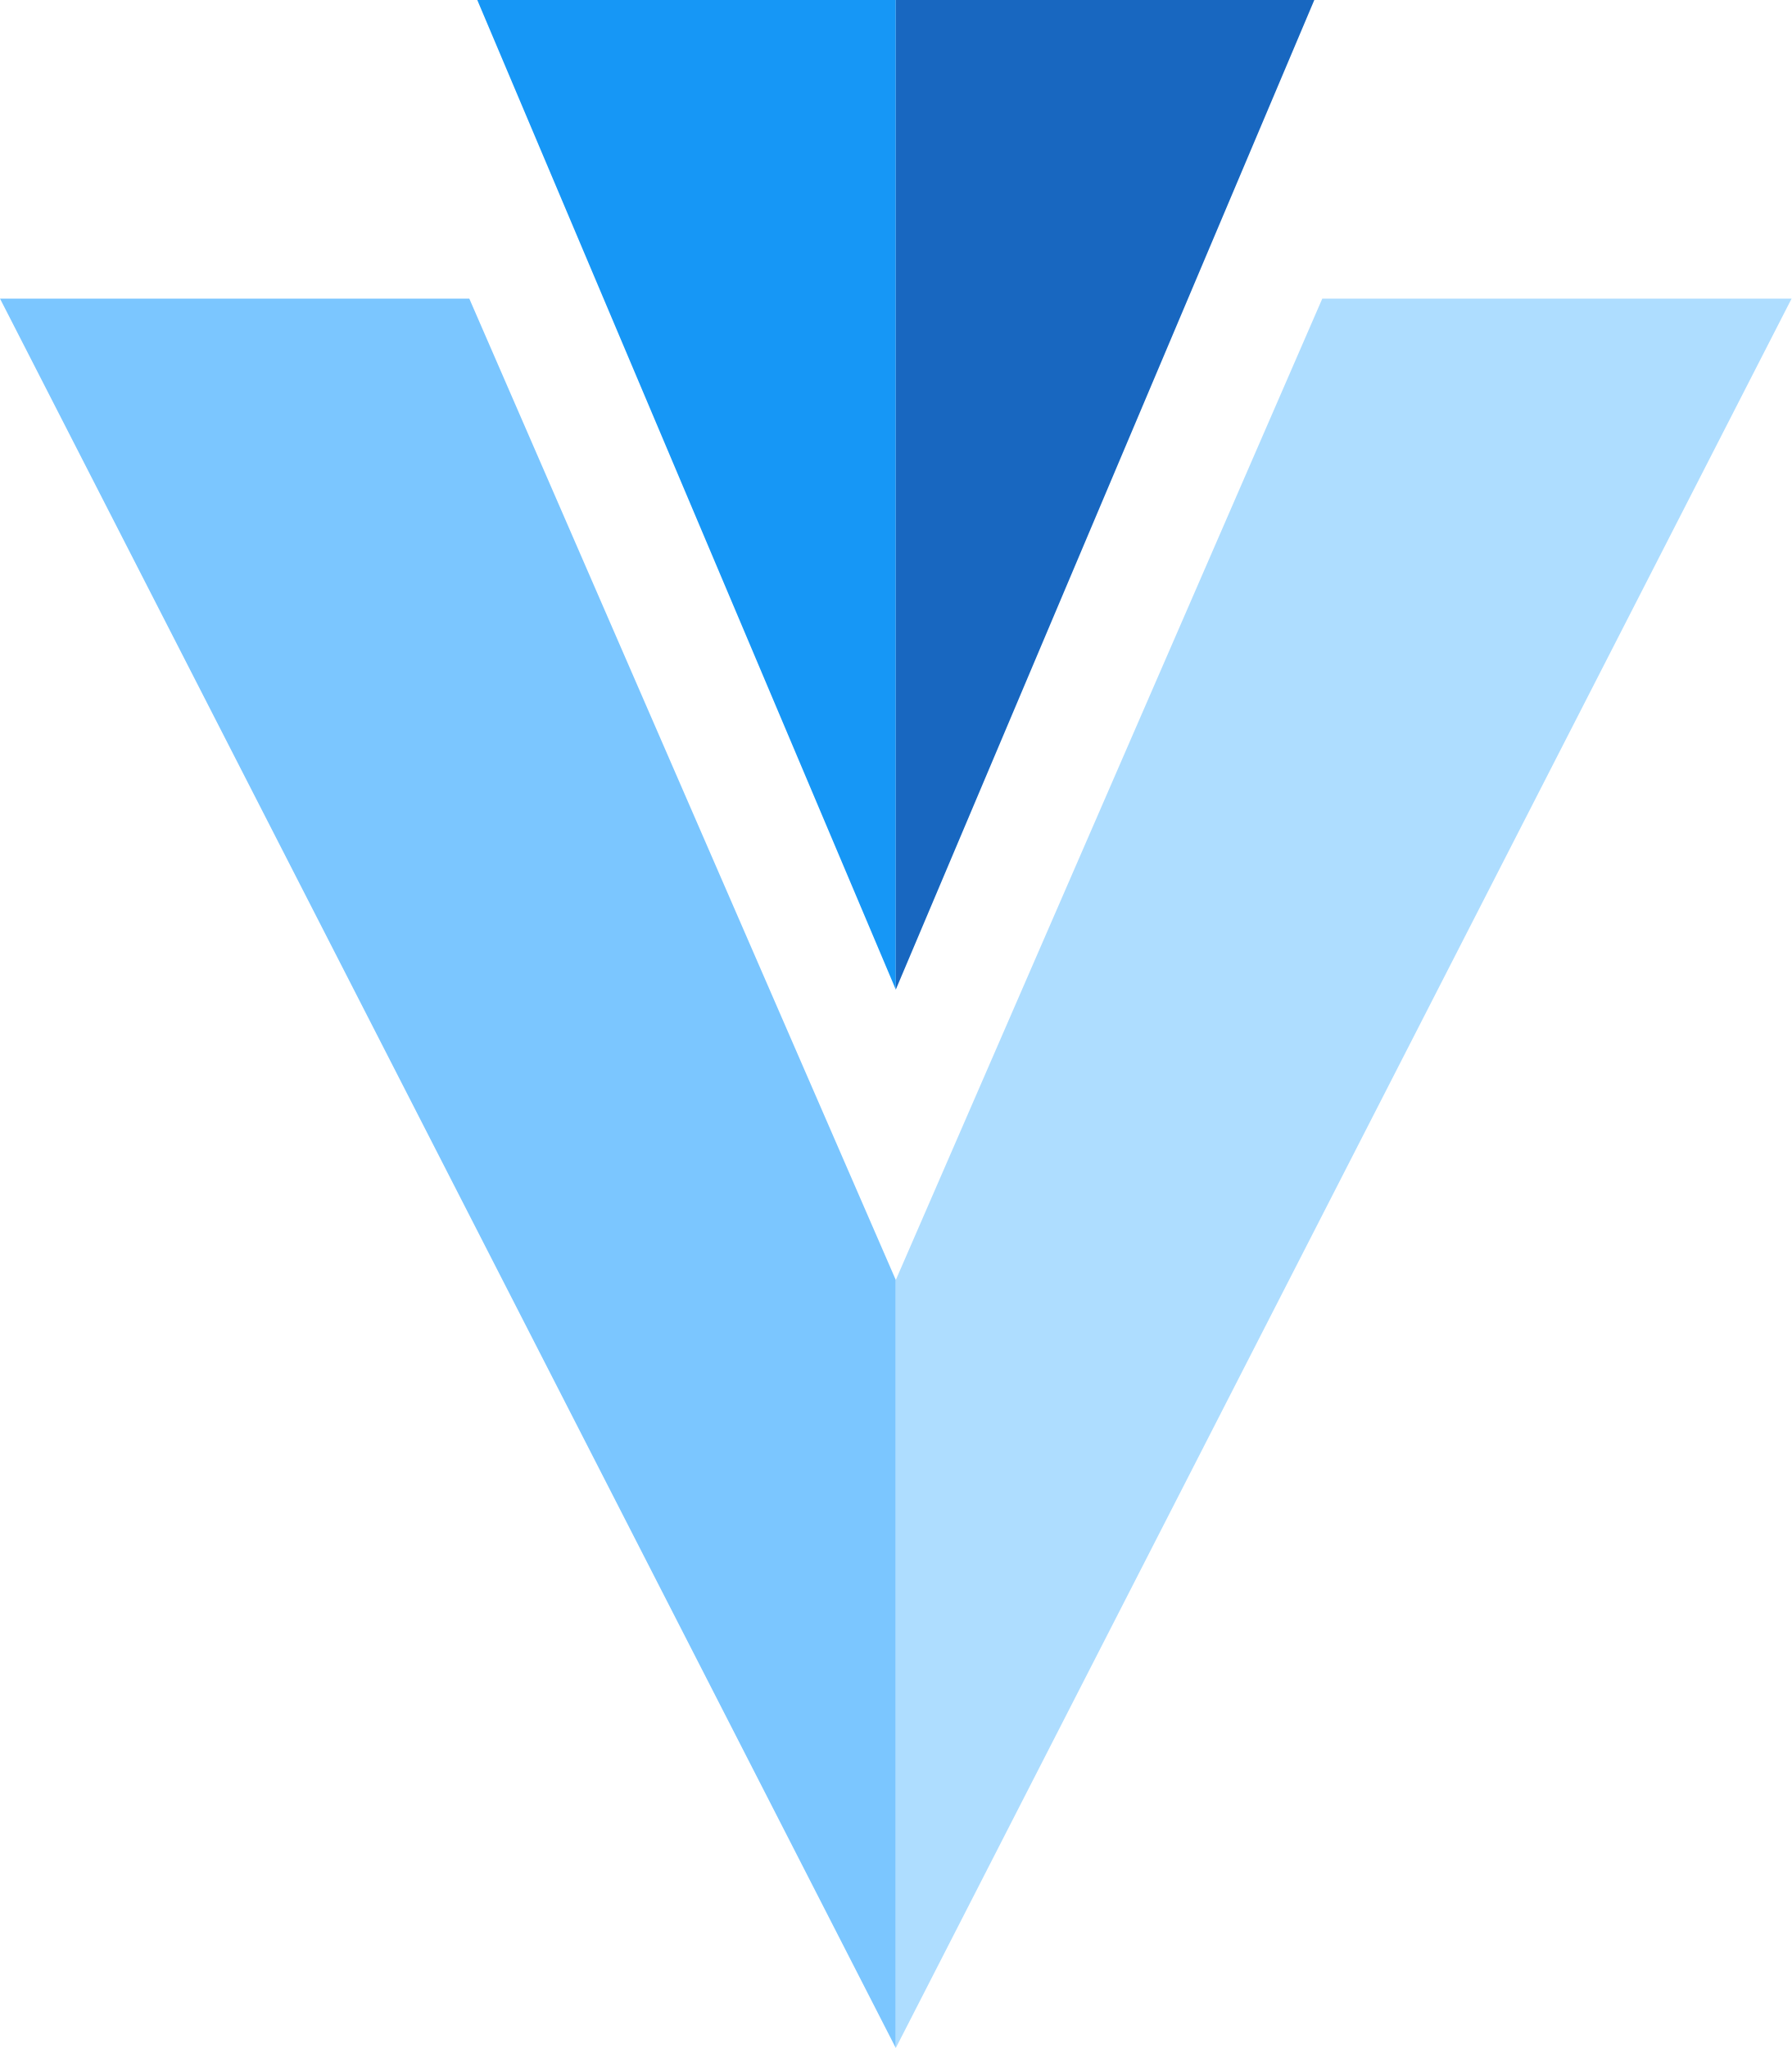
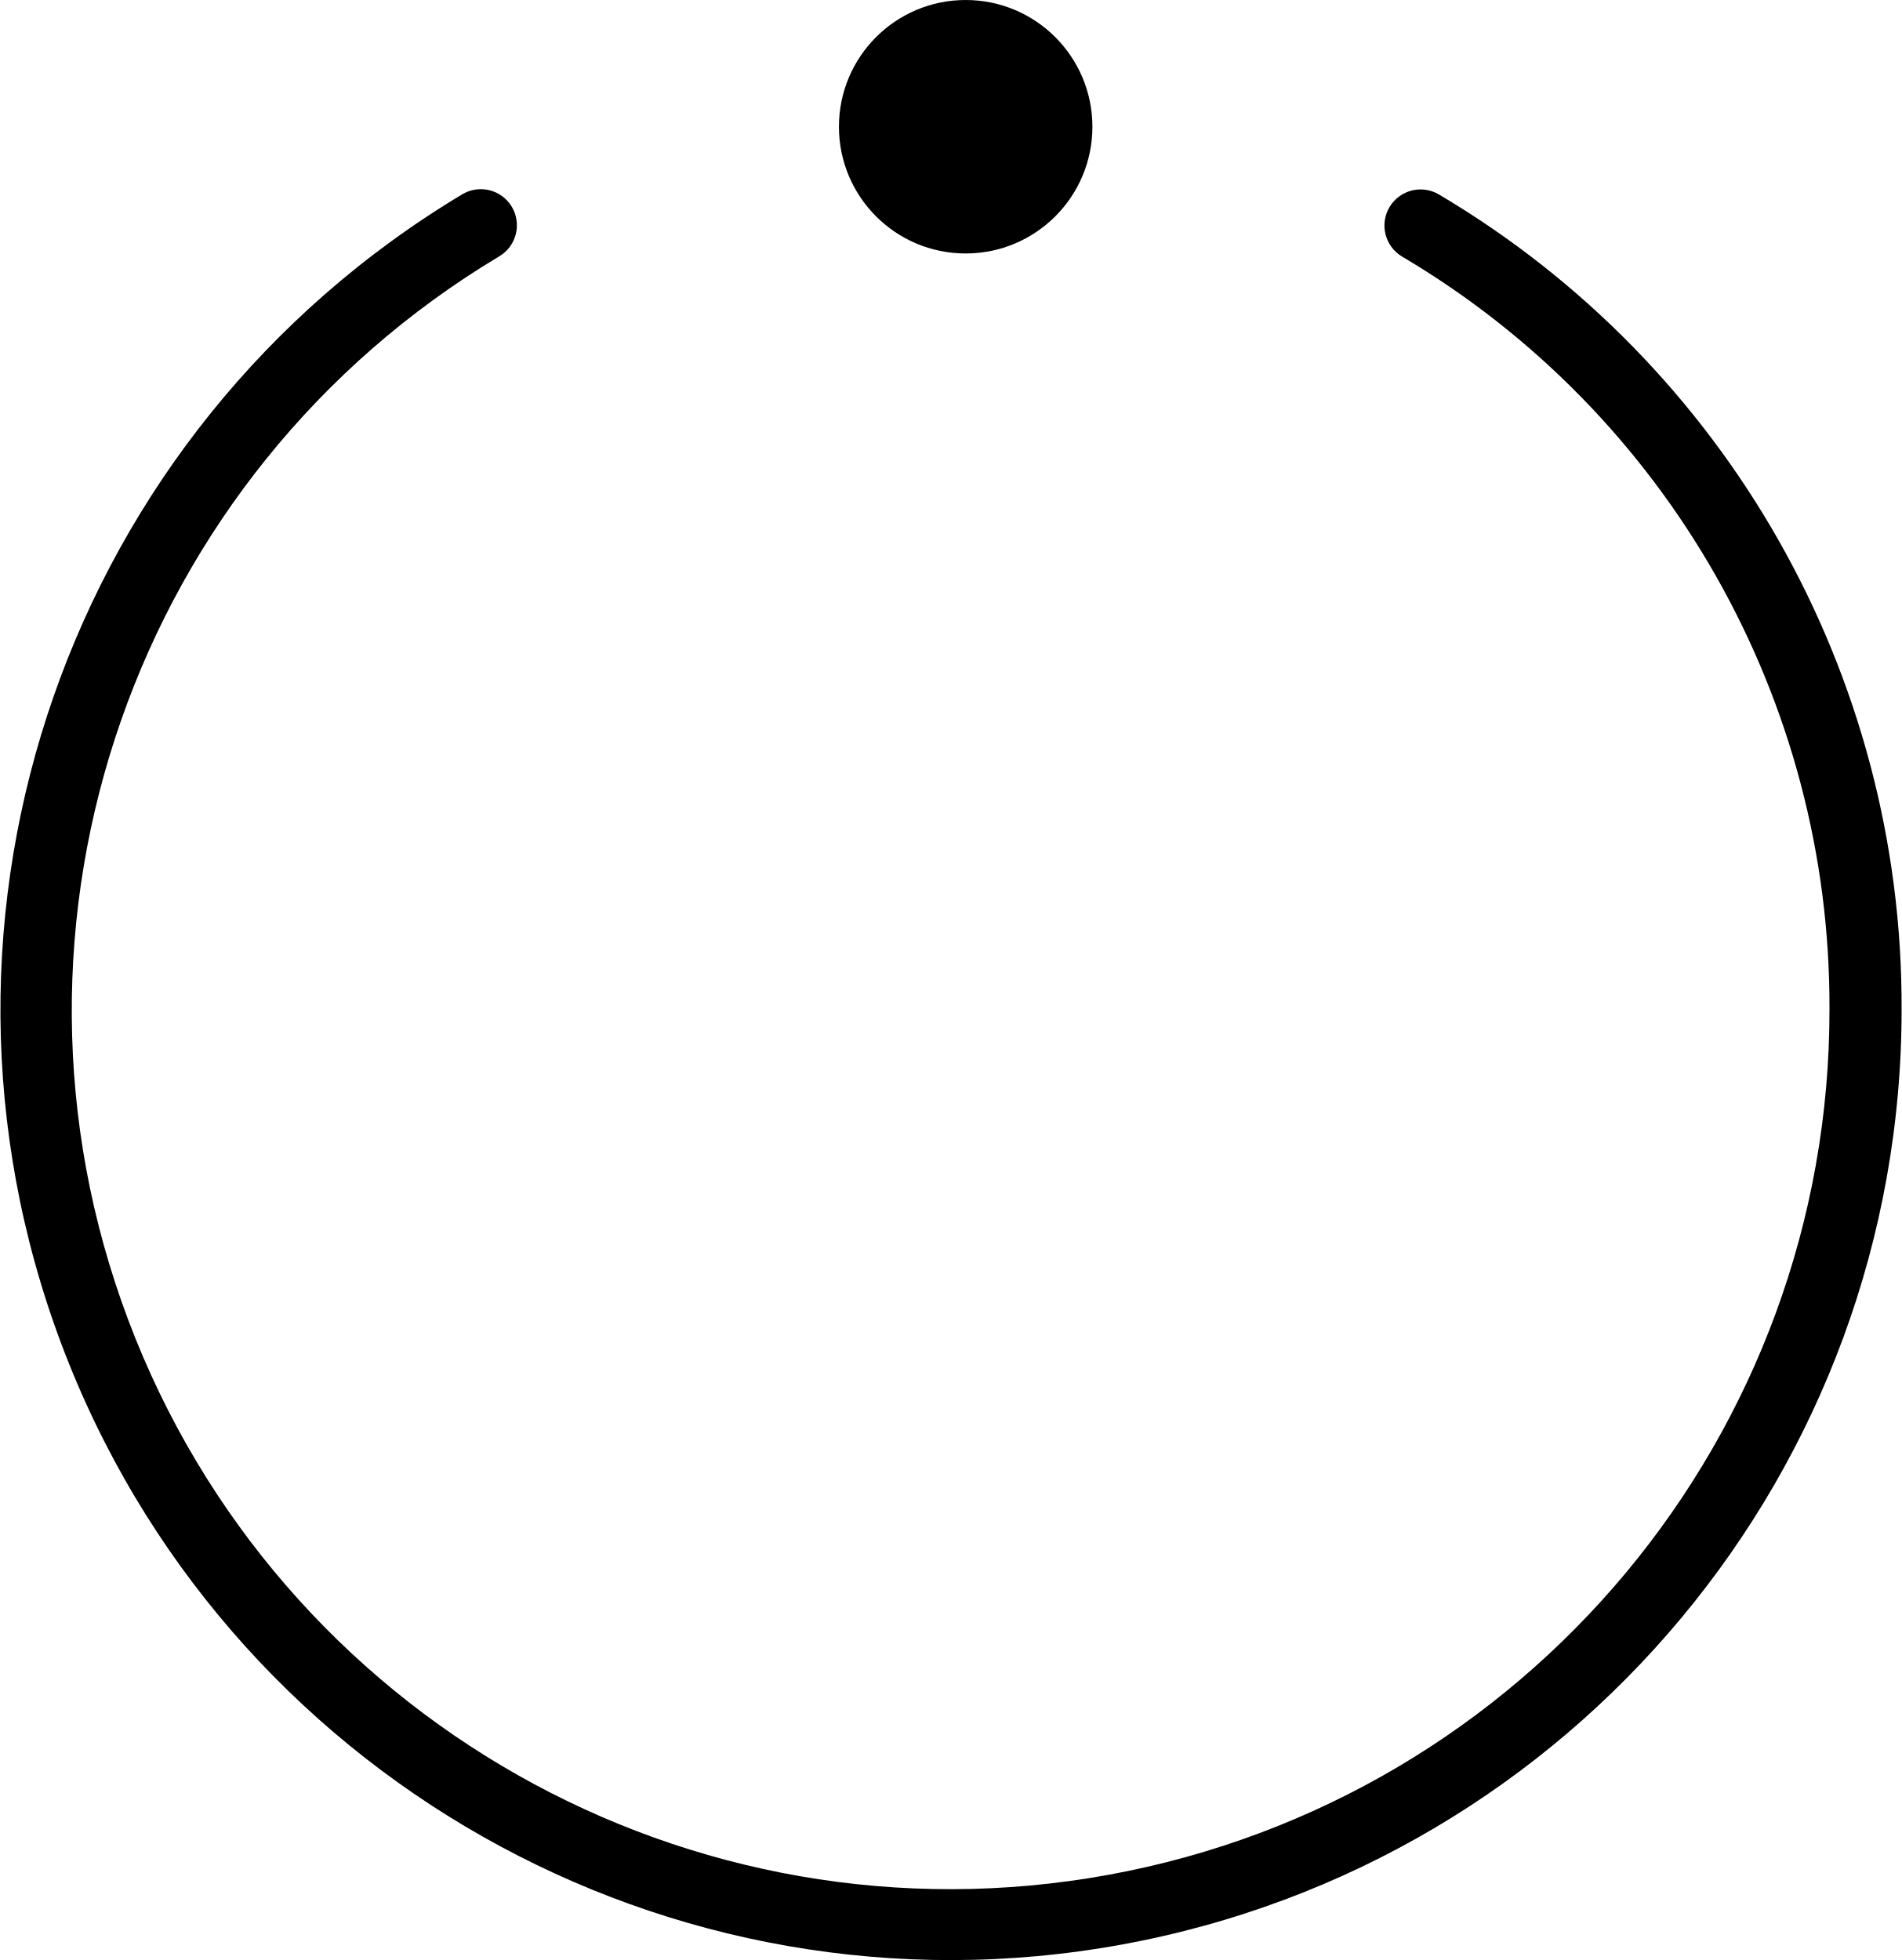
- <svg xmlns="http://www.w3.org/2000/svg" id="Layer_1" data-name="Layer 1" viewBox="0 0 87.5 100">
-   <defs>
-     <style>.cls-1{fill:#1697f6;}.cls-2{fill:#7bc6ff;}.cls-3{fill:#1867c0;}.cls-4{fill:#aeddff;}</style>
-   </defs>
-   <polyline class="cls-1" points="43.75 0 23.31 0 43.75 48.32" />
-   <polygon class="cls-2" points="43.75 62.5 43.75 100 0 14.58 22.92 14.58 43.75 62.5" />
-   <polyline class="cls-3" points="43.75 0 64.19 0 43.75 48.32" />
-   <polygon class="cls-4" points="64.58 14.58 87.5 14.58 43.75 100 43.75 62.5 64.58 14.58" />
+ <svg xmlns="http://www.w3.org/2000/svg" id="Layer_1" data-name="Layer 1" viewBox="0 0 134.922 139.066">
+   <g id="color_index_0" data-name="color index 0">
+     <path d="M101.047,30.459a8.992,8.992,0,1,1-8.992-8.992A8.994,8.994,0,0,1,101.047,30.459Zm57.414,62.622A66.917,66.917,0,0,0,125.645,35.271a2.562,2.562,0,1,0-2.631,4.397,61.77,61.77,0,0,1,30.329,53.414A62.352,62.352,0,1,1,58.968,39.65a2.562,2.562,0,1,0-2.631-4.397A67.441,67.441,0,1,0,158.461,93.081Z" transform="translate(-23.5392 -21.4668)" />
+   </g>
</svg>
